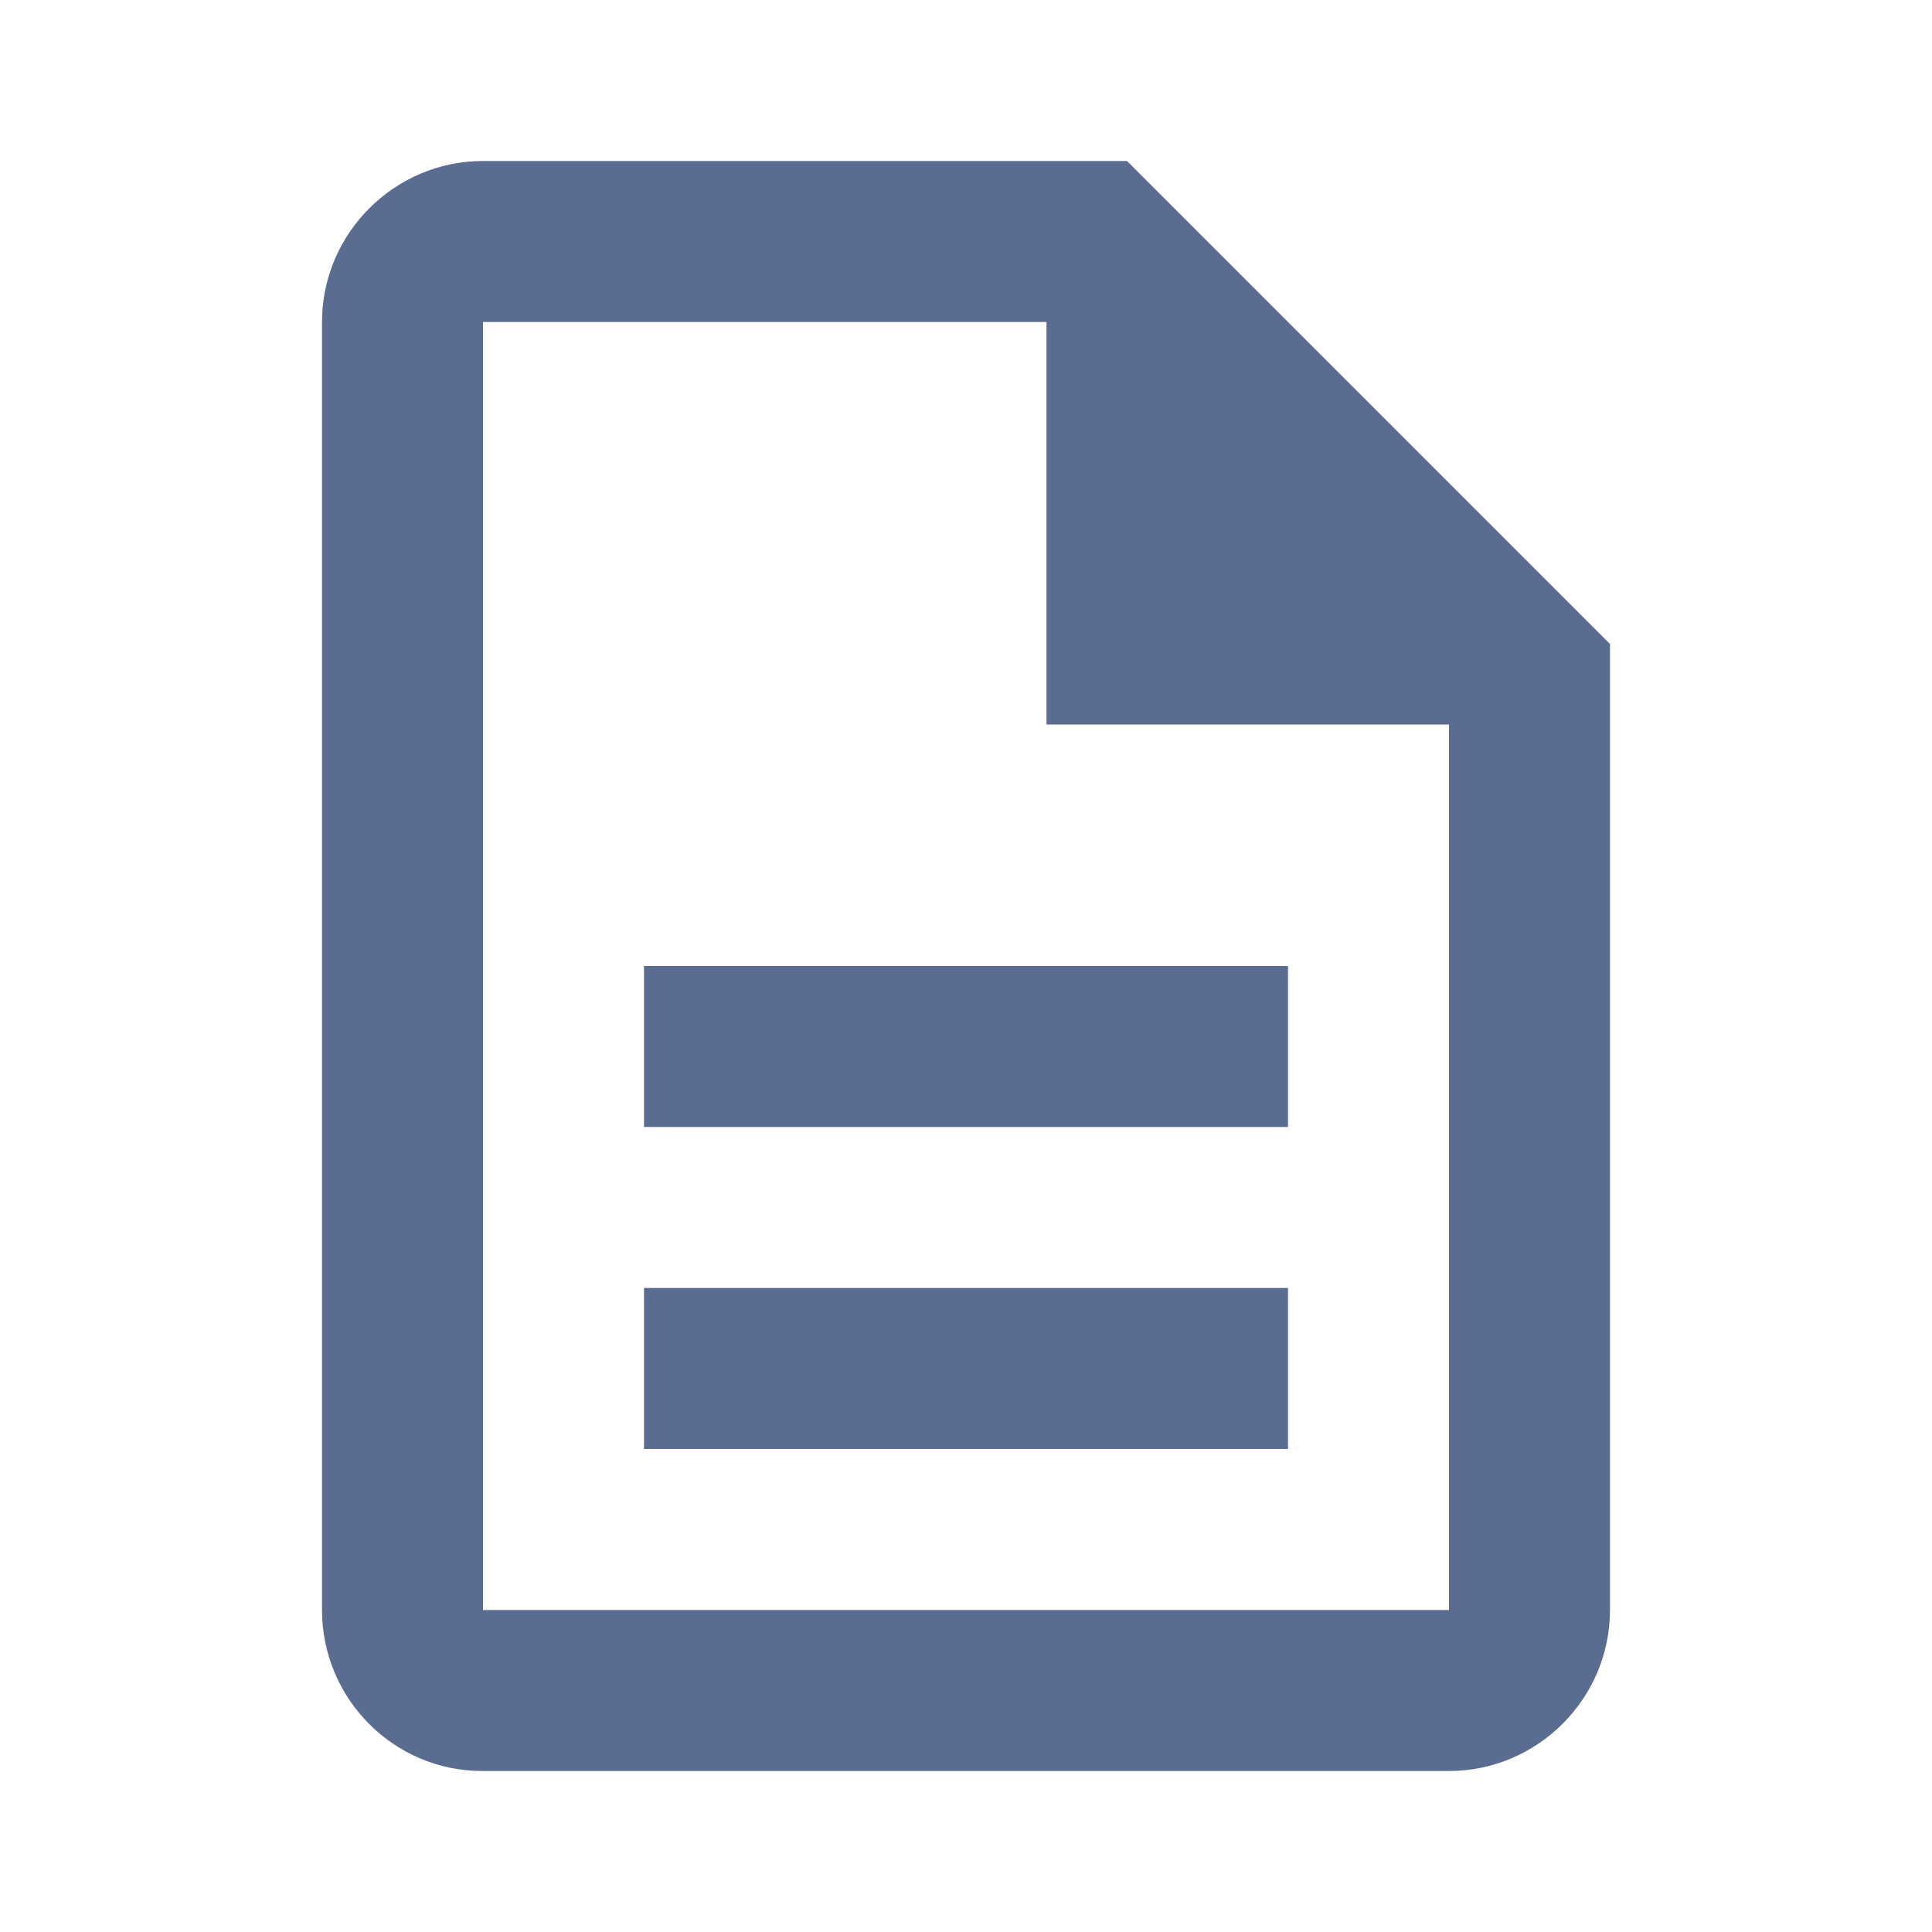
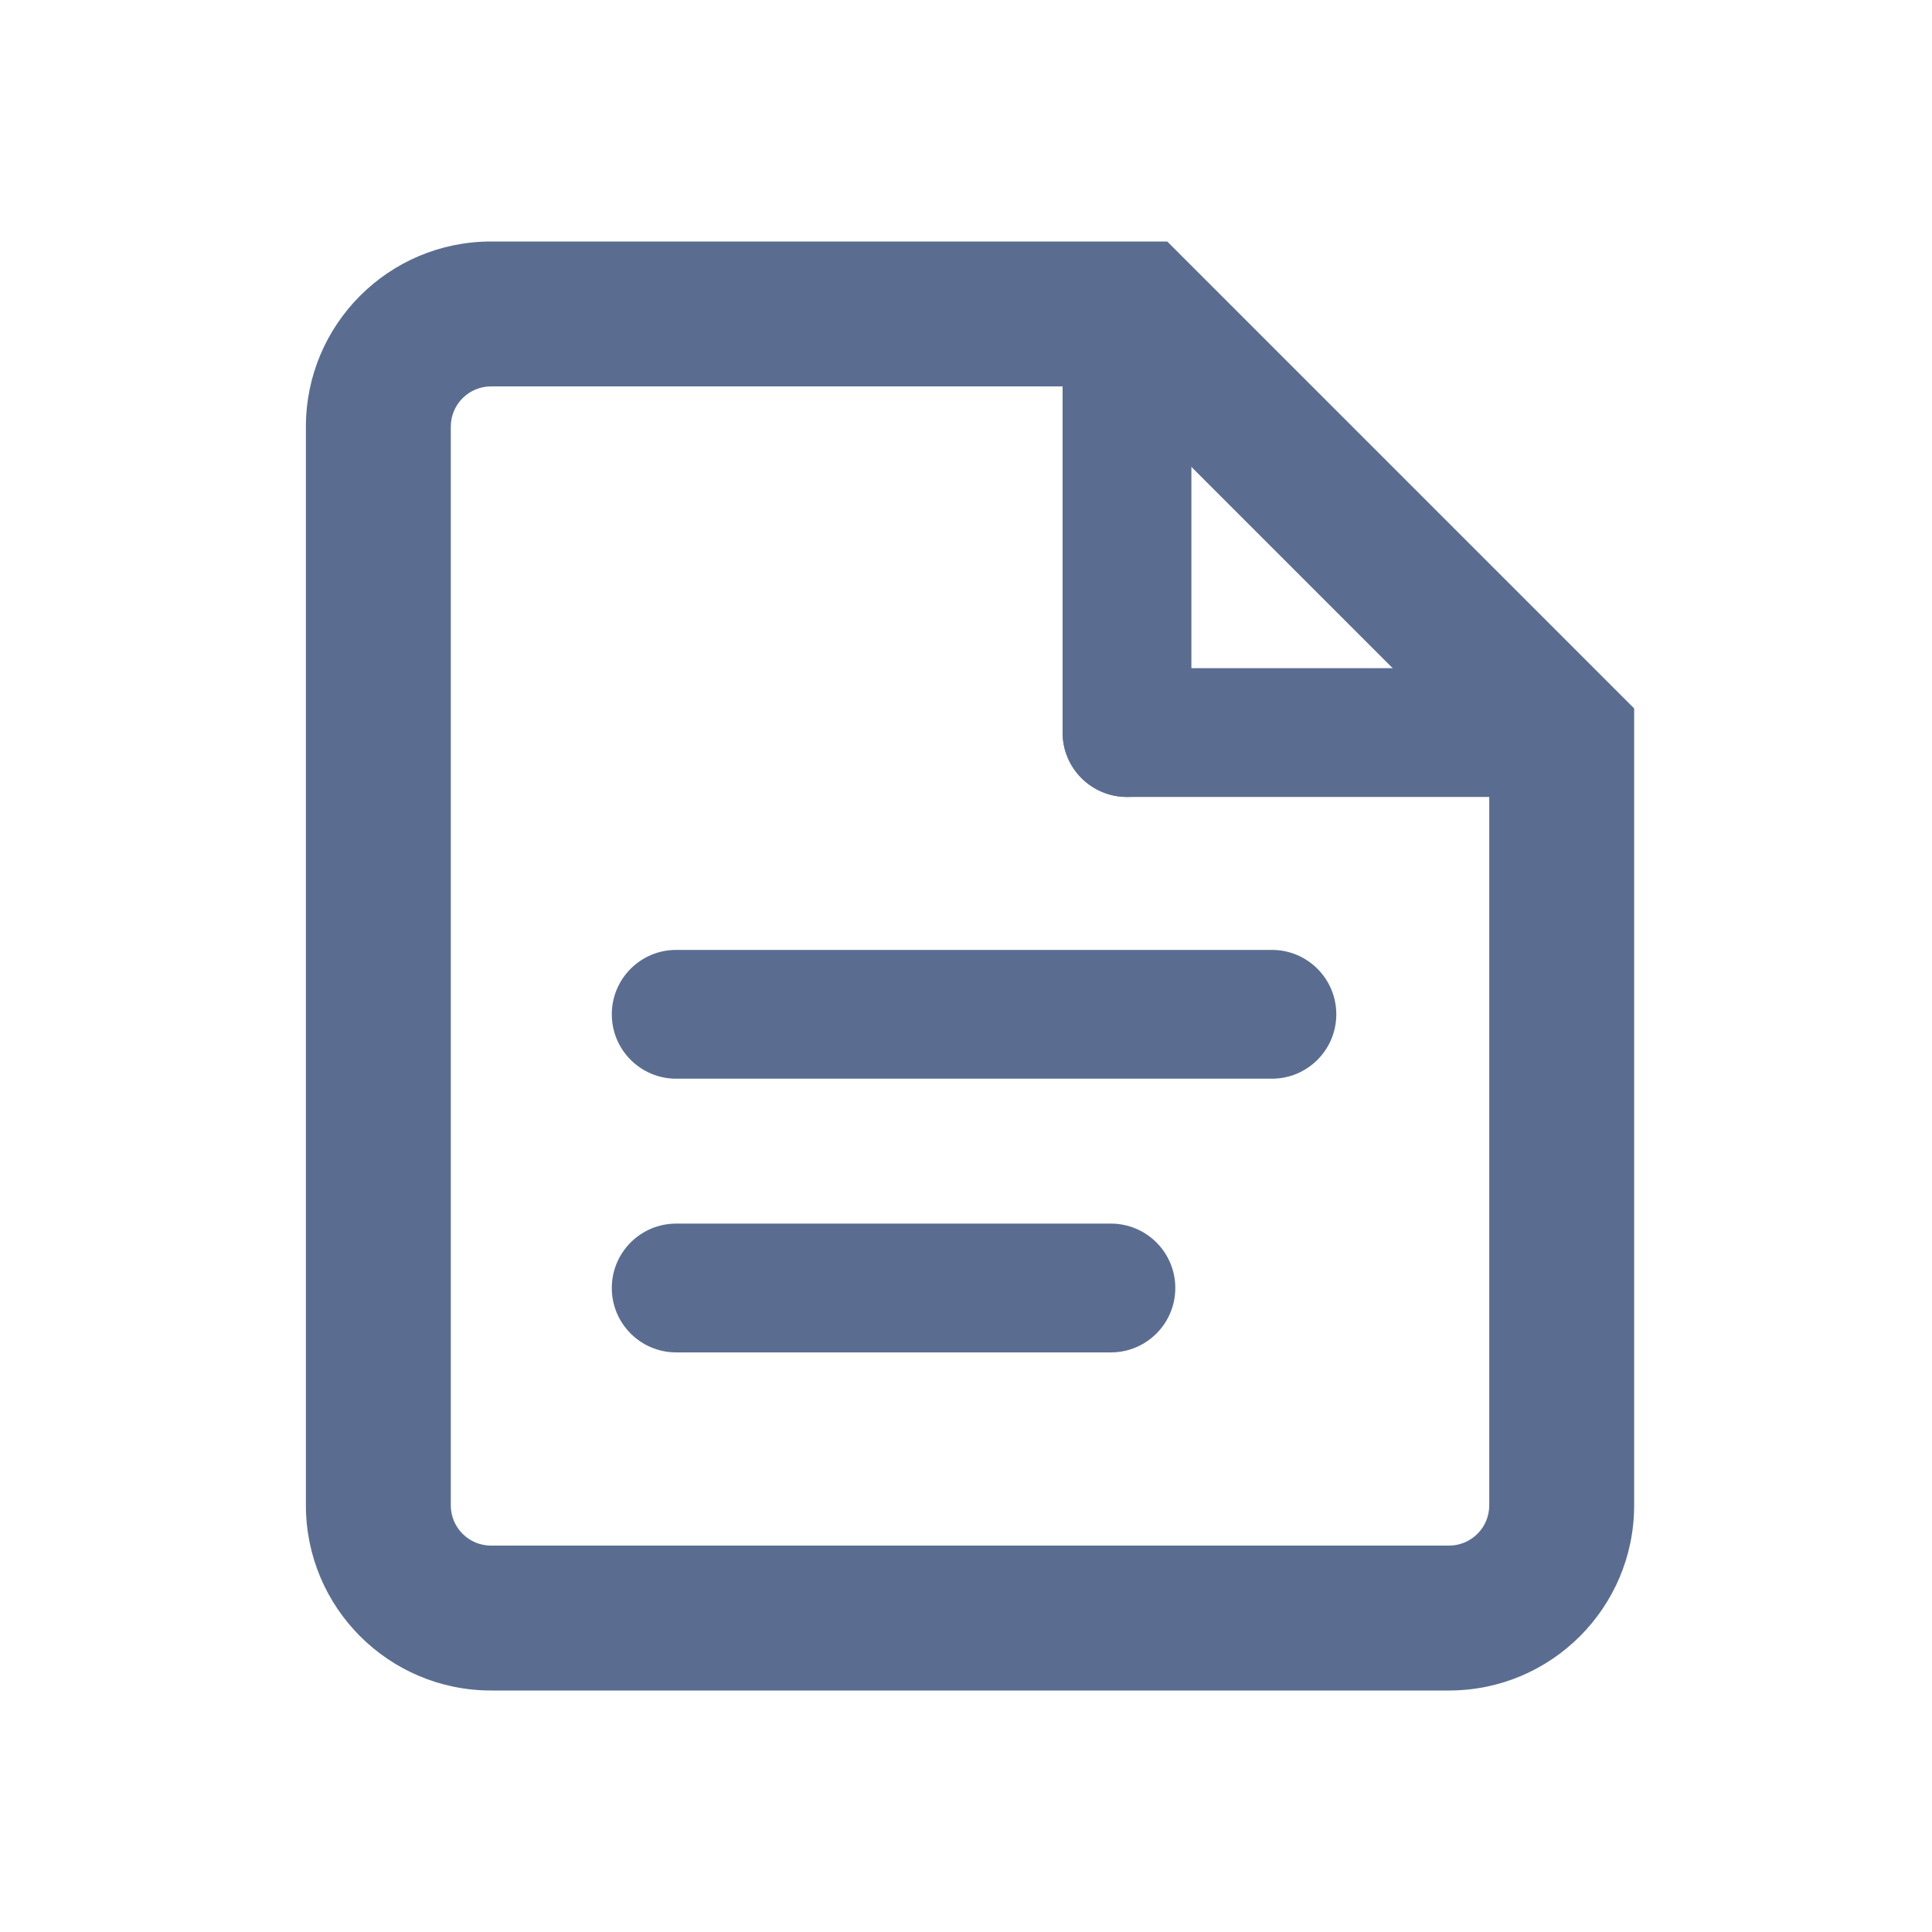
- <svg xmlns="http://www.w3.org/2000/svg" height="24" viewBox="0 0 24 24" width="24" fill="#5A6D91">
-   <path d="M8 16h8v2H8zm0-4h8v2H8zm6-10H6c-1.1 0-2 .9-2 2v16c0 1.1.89 2 1.99 2H18c1.1 0 2-.9 2-2V8l-6-6zm4 18H6V4h7v5h5v11z" />
+ <svg xmlns="http://www.w3.org/2000/svg" width="24" height="24" viewBox="0 0 24 24">
+   <path fill="#5A6D91" fill-rule="evenodd" d="M6.1 3H14.5L20.3 8.8V18.7A2.3 2.3 0 0 1 18 21H6.1A2.3 2.3 0 0 1 3.8 18.7V5.3A2.3 2.3 0 0 1 6.1 3ZM6.1 4.8A.5.5 0 0 0 5.6 5.3V18.7A.5.5 0 0 0 6.1 19.2H18A.5.5 0 0 0 18.5 18.7V9.5L13.8 4.8Z" />
+   <path fill="#5A6D91" fill-rule="evenodd" d="M14.8 4.2L14.8 9.1a0.8 0.8 0 0 1 -1.6 0L13.2 4.2a0.8 0.8 0 0 1 1.6 0Z" />
+   <path fill="#5A6D91" fill-rule="evenodd" d="M14 8.3L18.9 8.3a0.8 0.8 0 0 1 0 1.6L14 9.9a0.8 0.8 0 0 1 0 -1.6Z" />
+   <path fill="#5A6D91" fill-rule="evenodd" d="M8.4 11.8L15.8 11.8a0.8 0.8 0 0 1 0 1.6L8.4 13.4a0.8 0.8 0 0 1 0 -1.6Z" />
+   <path fill="#5A6D91" fill-rule="evenodd" d="M8.4 15.2L13.8 15.2a0.8 0.8 0 0 1 0 1.6L8.4 16.8a0.8 0.8 0 0 1 0 -1.6Z" />
</svg>
